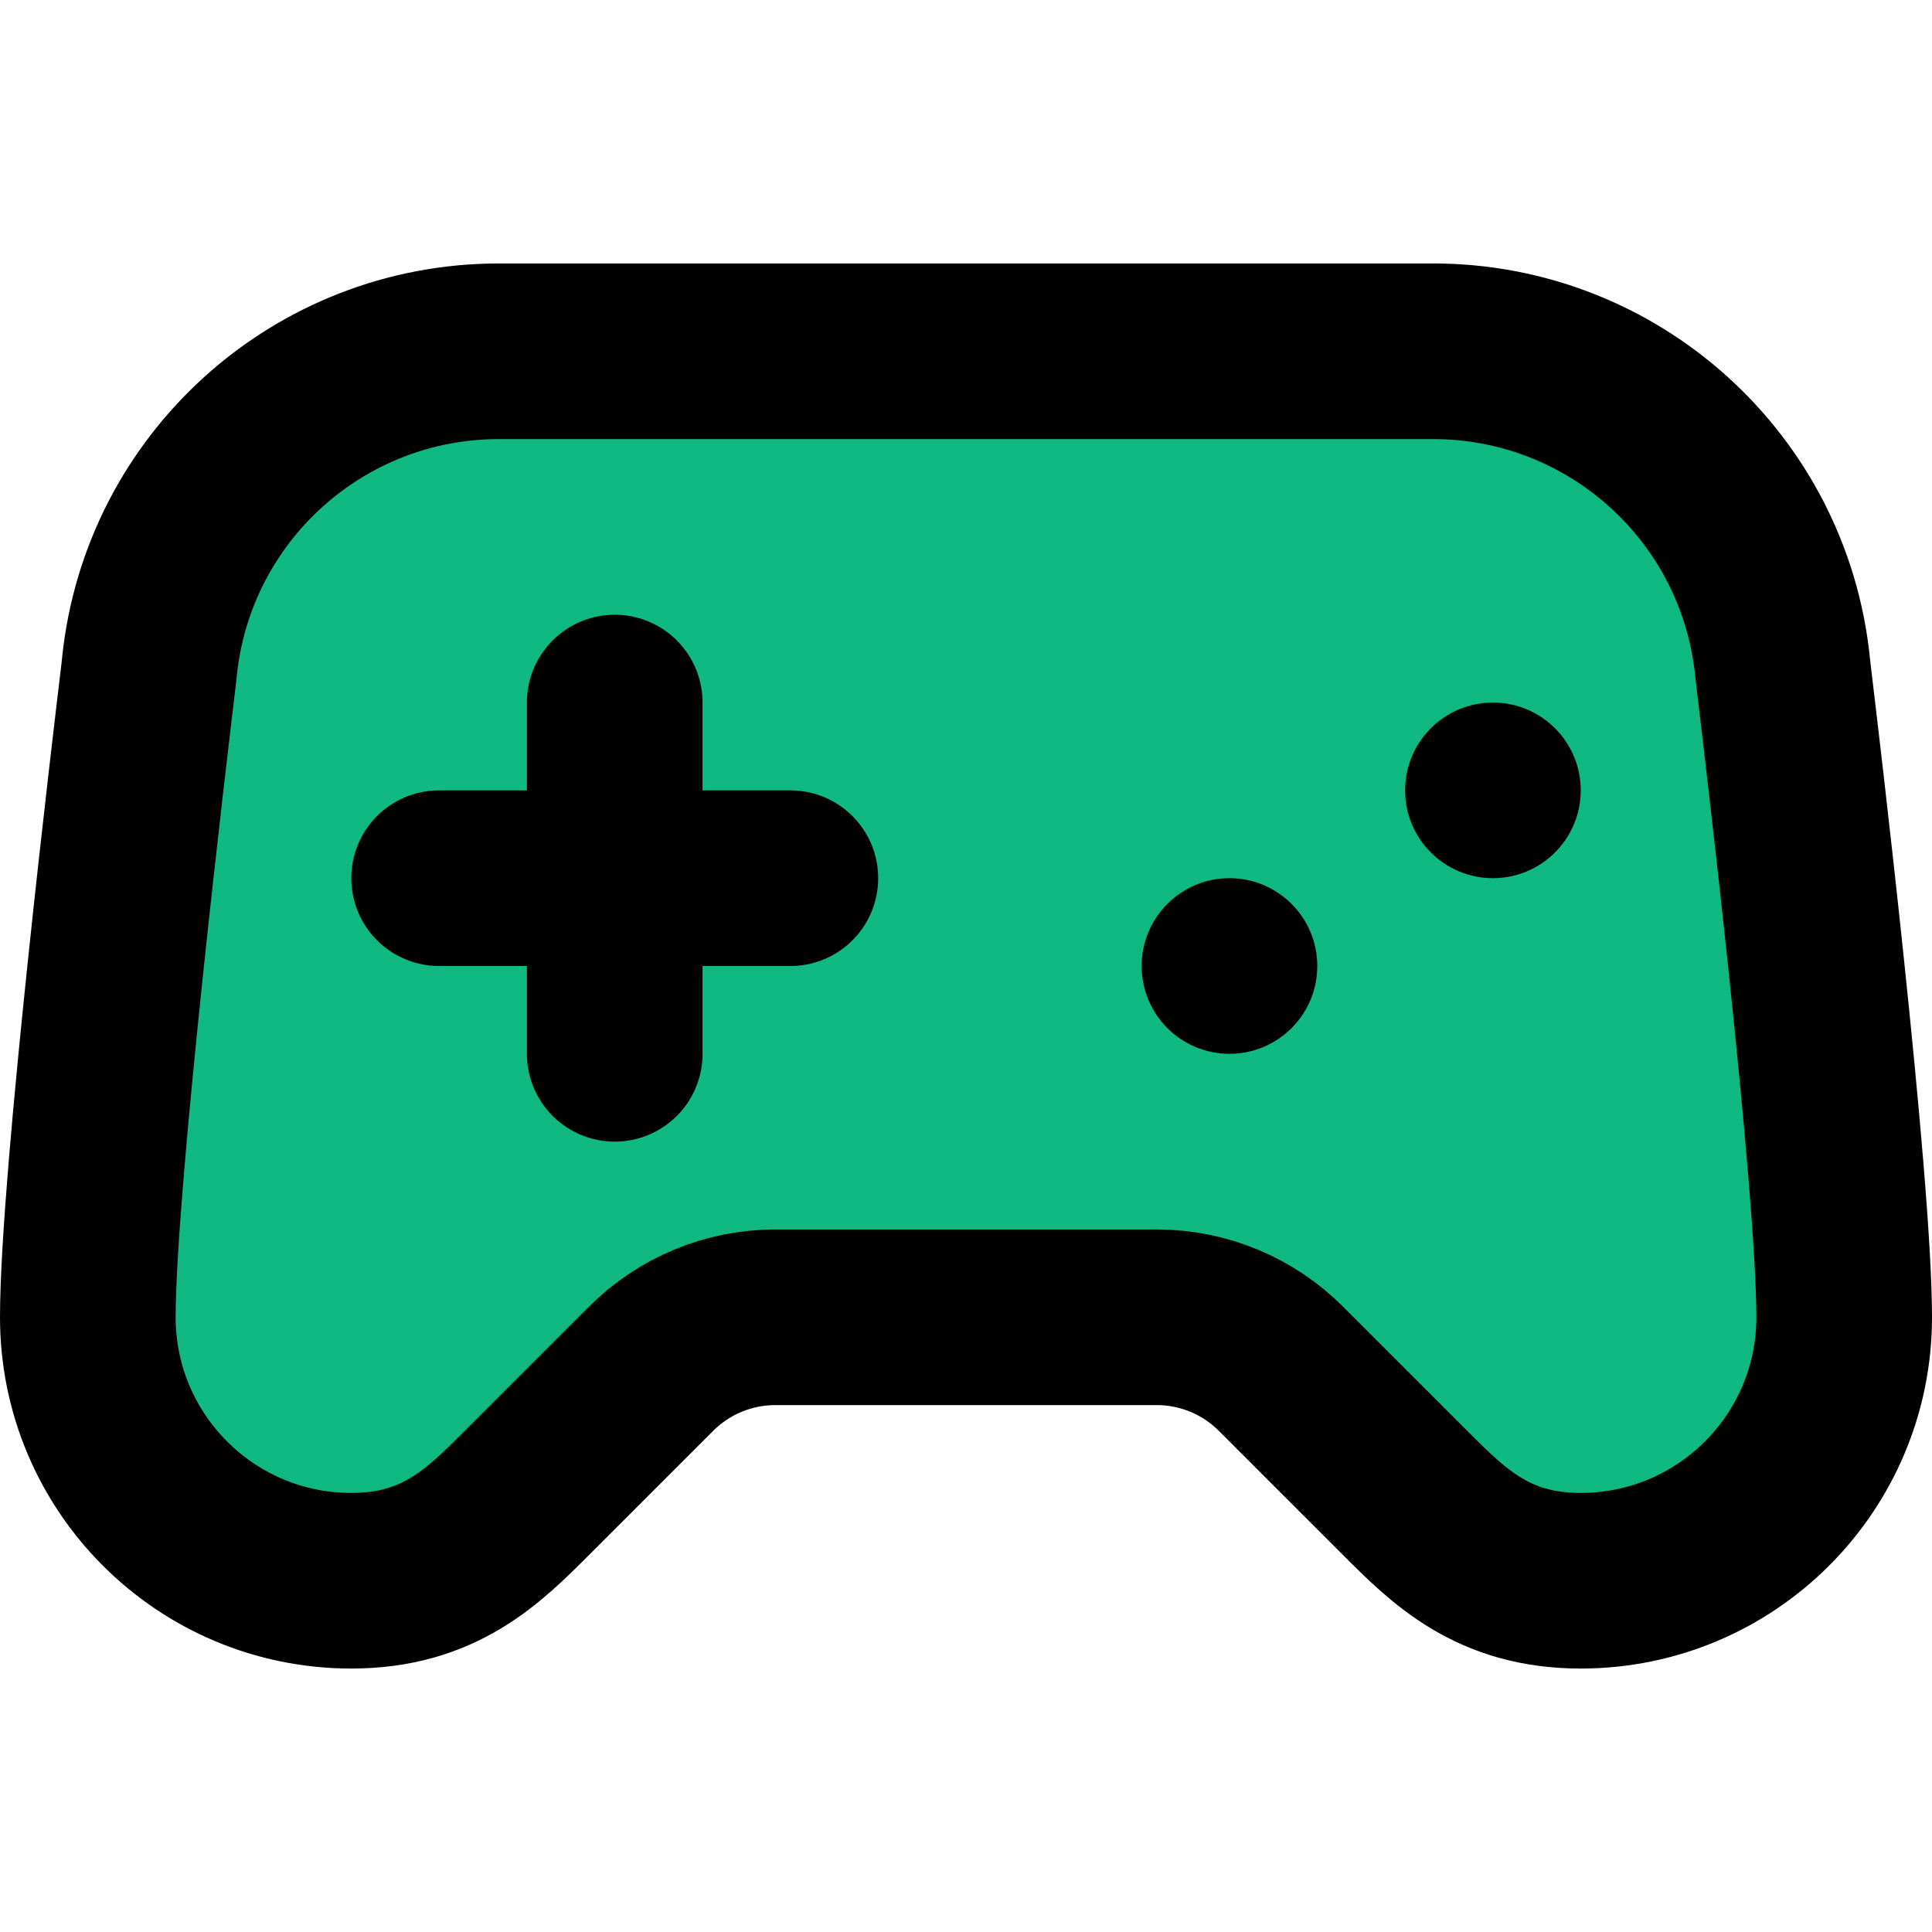
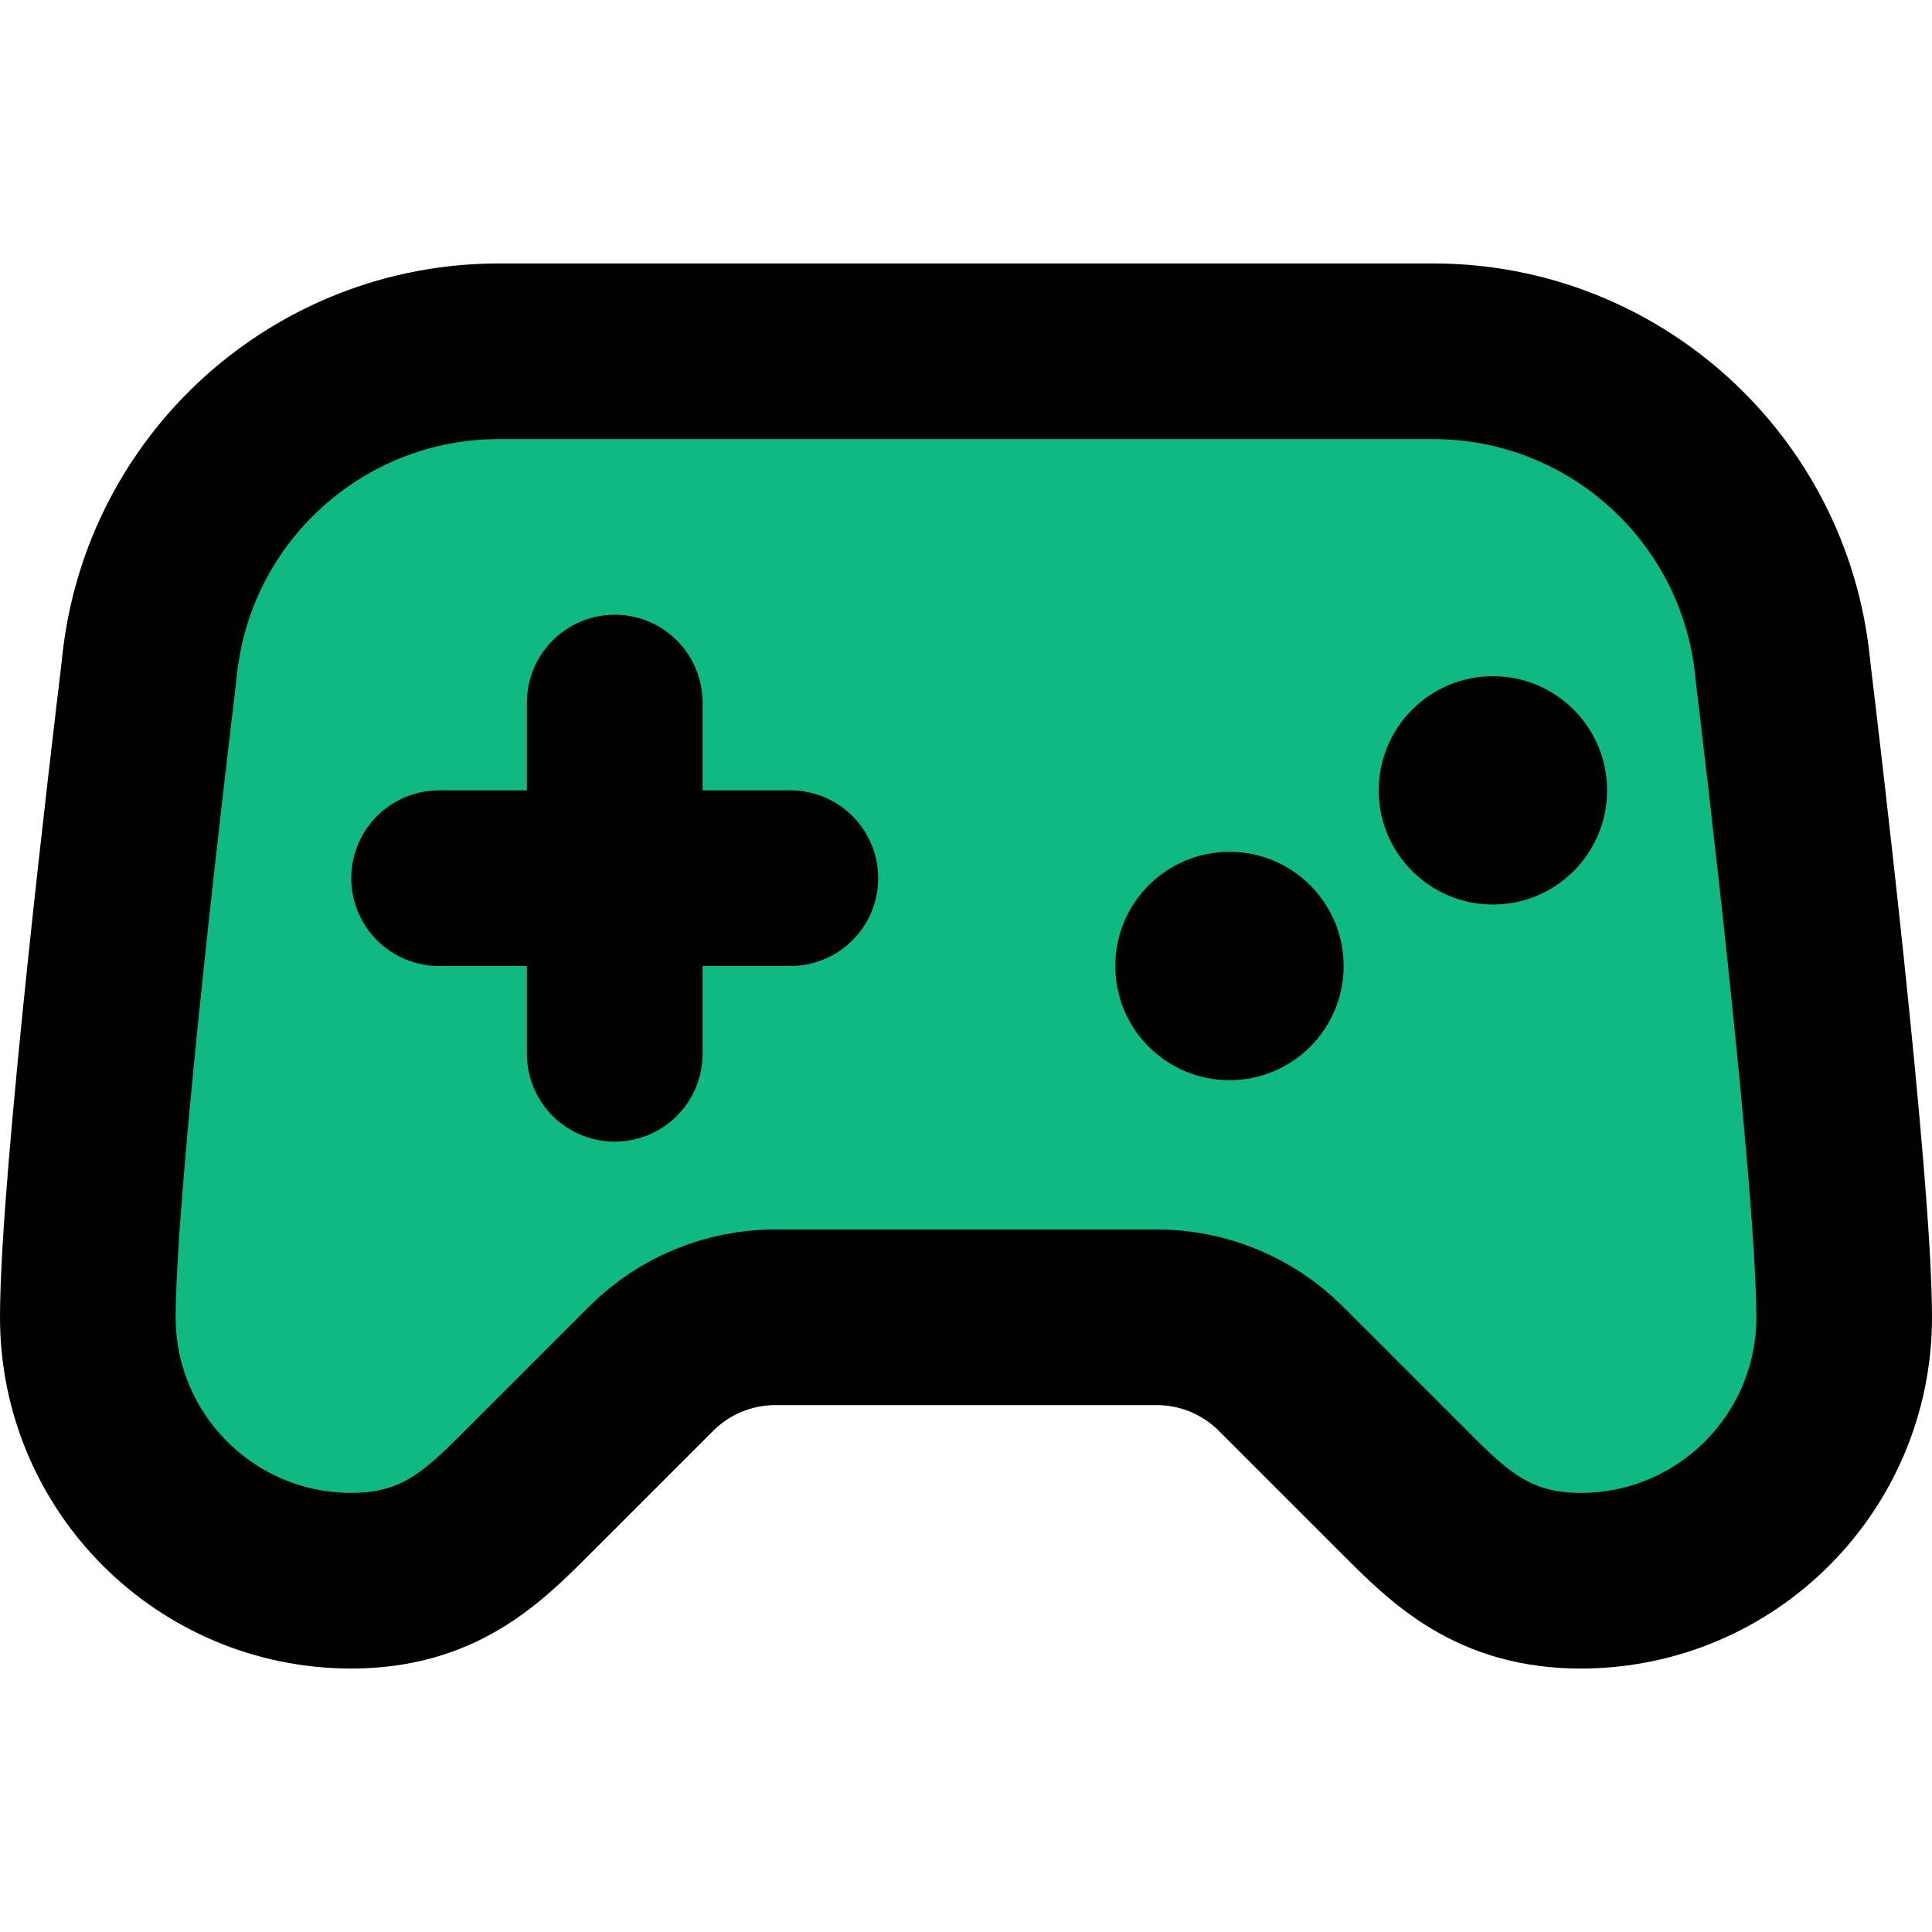
<svg xmlns="http://www.w3.org/2000/svg" width="48" height="48" viewBox="1 3 22 18" fill="none" stroke="none">
  <path d="M17.32 5H6.68a4 4 0 0 0-3.978 3.59c-.006.052-.01.101-.017.152C2.604 9.416 2 14.456 2 16a3 3 0 0 0 3 3c1 0 1.5-.5 2-1l1.414-1.414A2 2 0 0 1 9.828 16h4.344a2 2 0 0 1 1.414.586L17 18c.5.5 1 1 2 1a3 3 0 0 0 3-3c0-1.545-.604-6.584-.685-7.258-.007-.05-.011-.1-.017-.151A4 4 0 0 0 17.32 5z" fill="#10b981" stroke="#000000" stroke-width="2" />
  <line x1="6" x2="10" y1="11" y2="11" stroke="#000000" stroke-width="2" stroke-linecap="round" />
  <line x1="8" x2="8" y1="9" y2="13" stroke="#000000" stroke-width="2" stroke-linecap="round" />
-   <circle cx="15" cy="12" r="1" fill="#000000" />
-   <circle cx="18" cy="10" r="1" fill="#000000" />
+   <circle cx="15" cy="12" r="1.3" fill="#000000" />
+   <circle cx="18" cy="10" r="1.3" fill="#000000" />
</svg>
